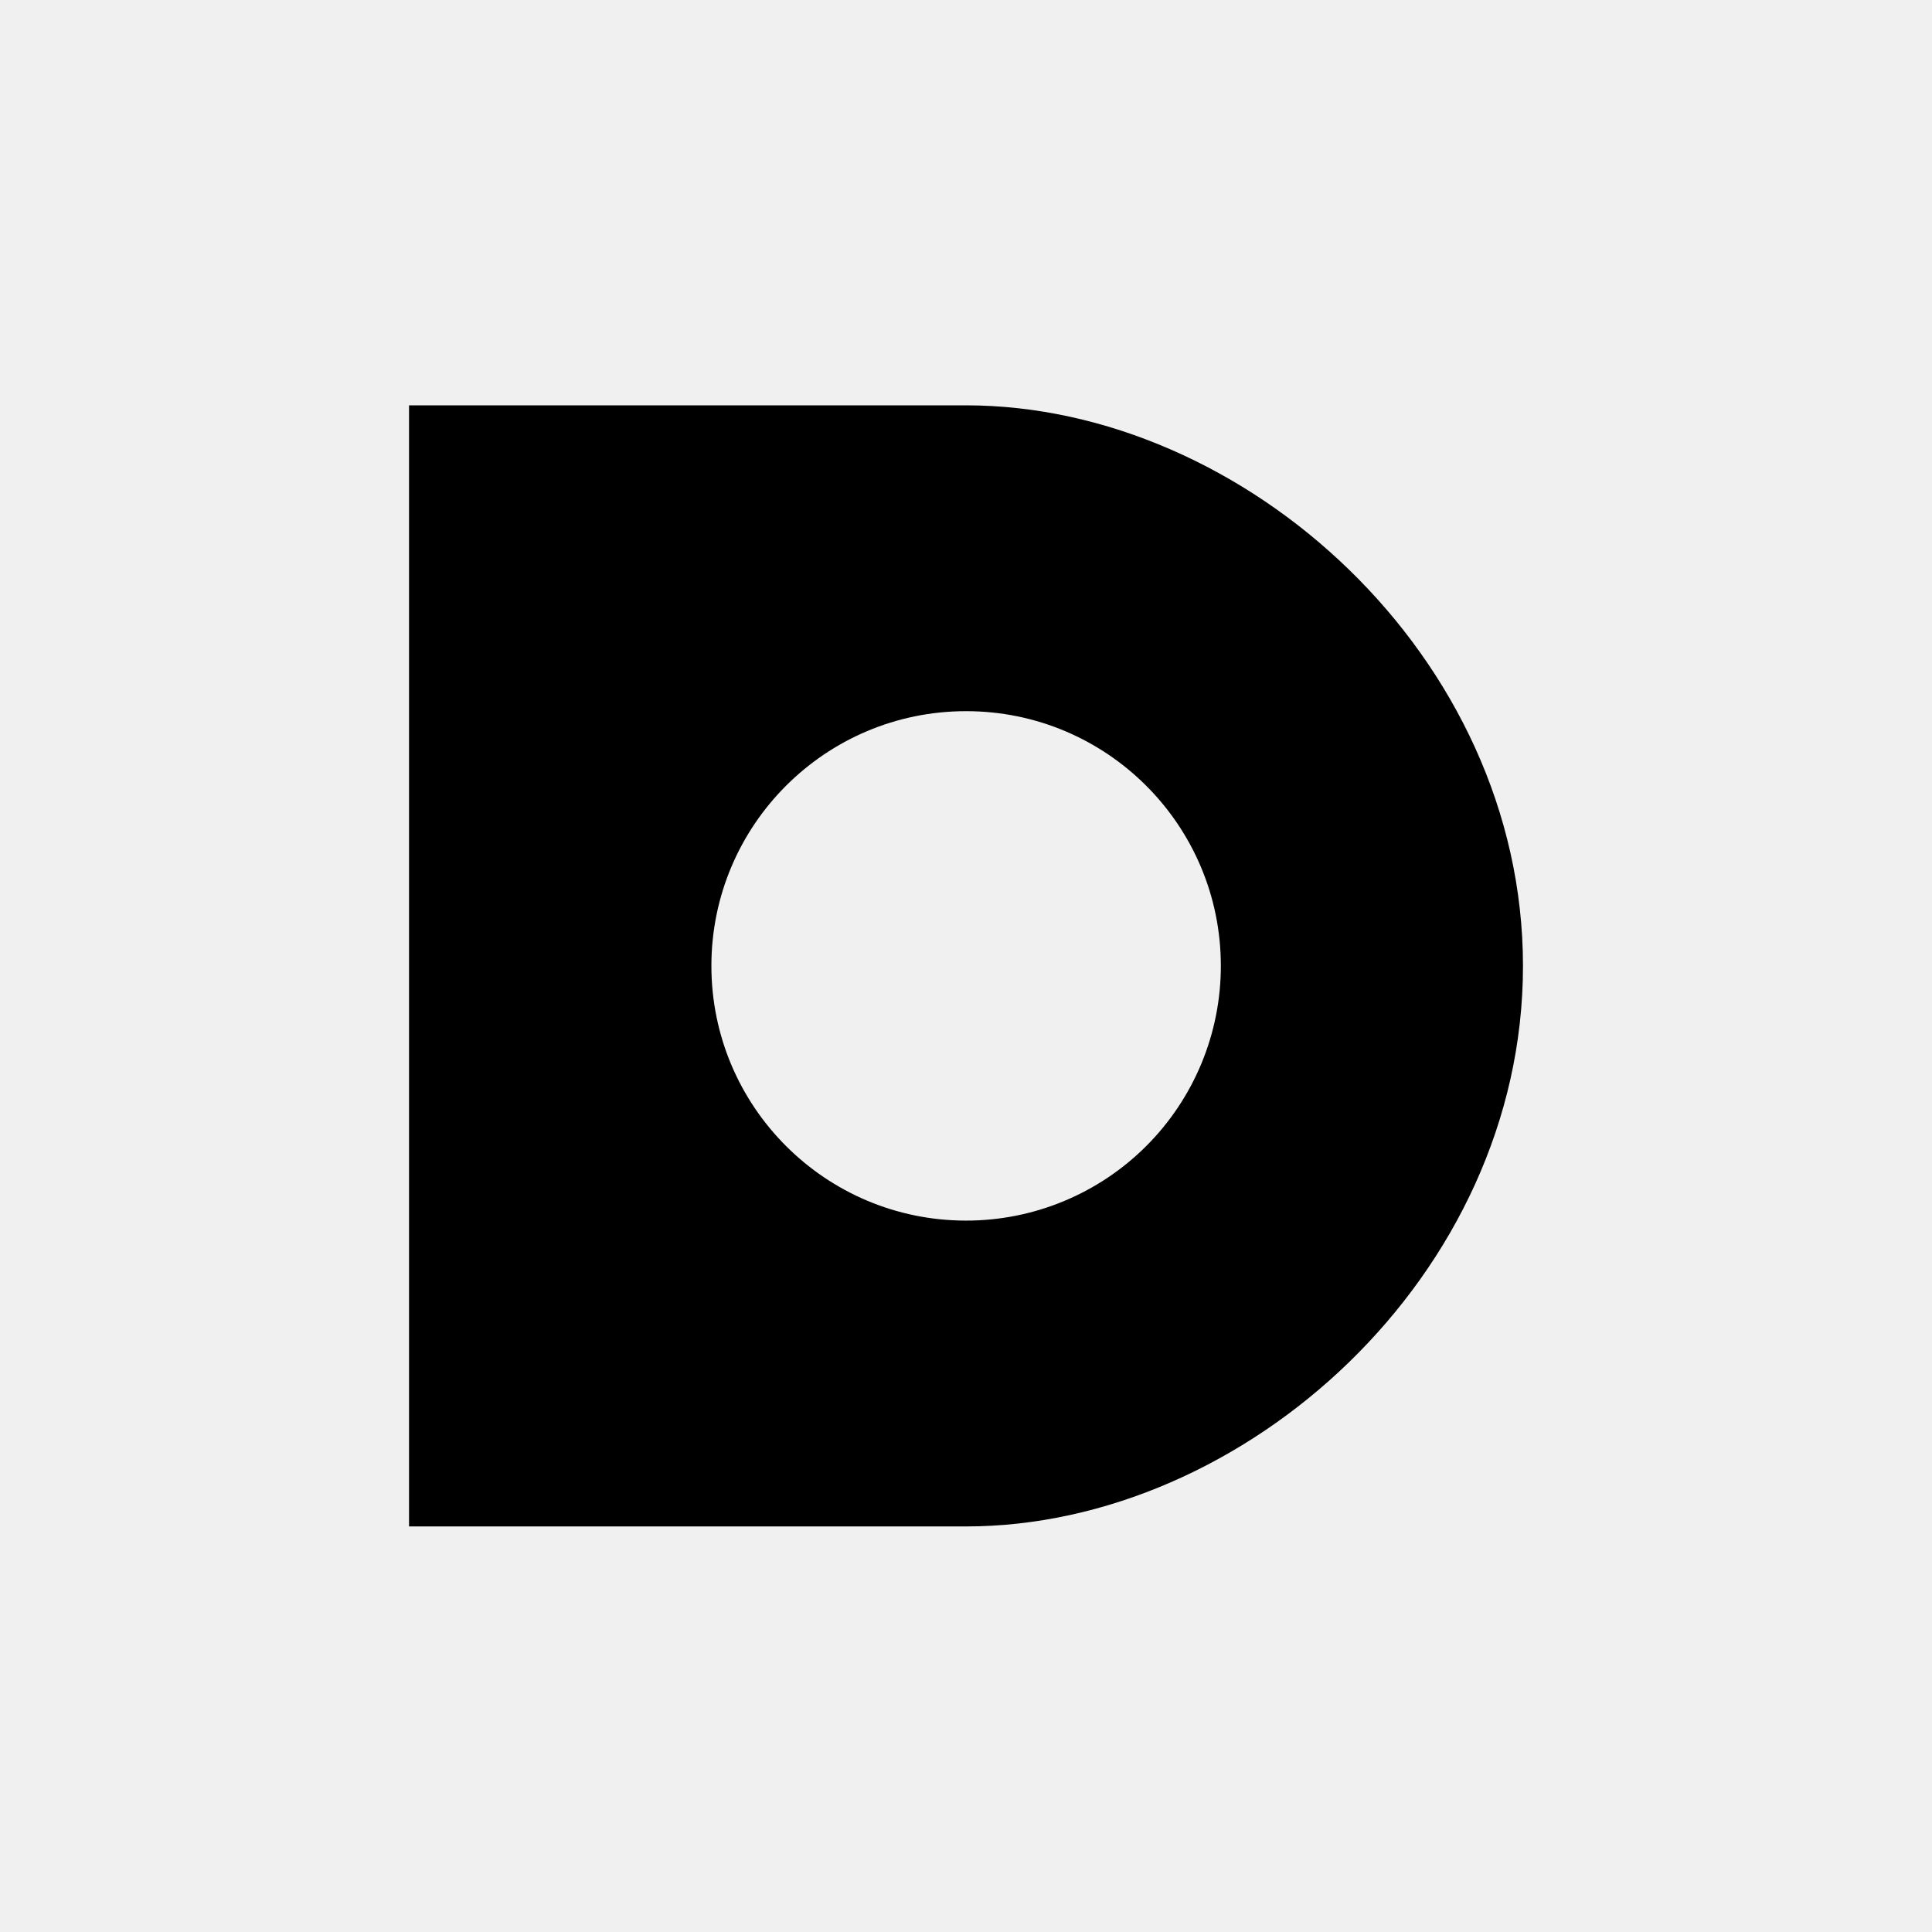
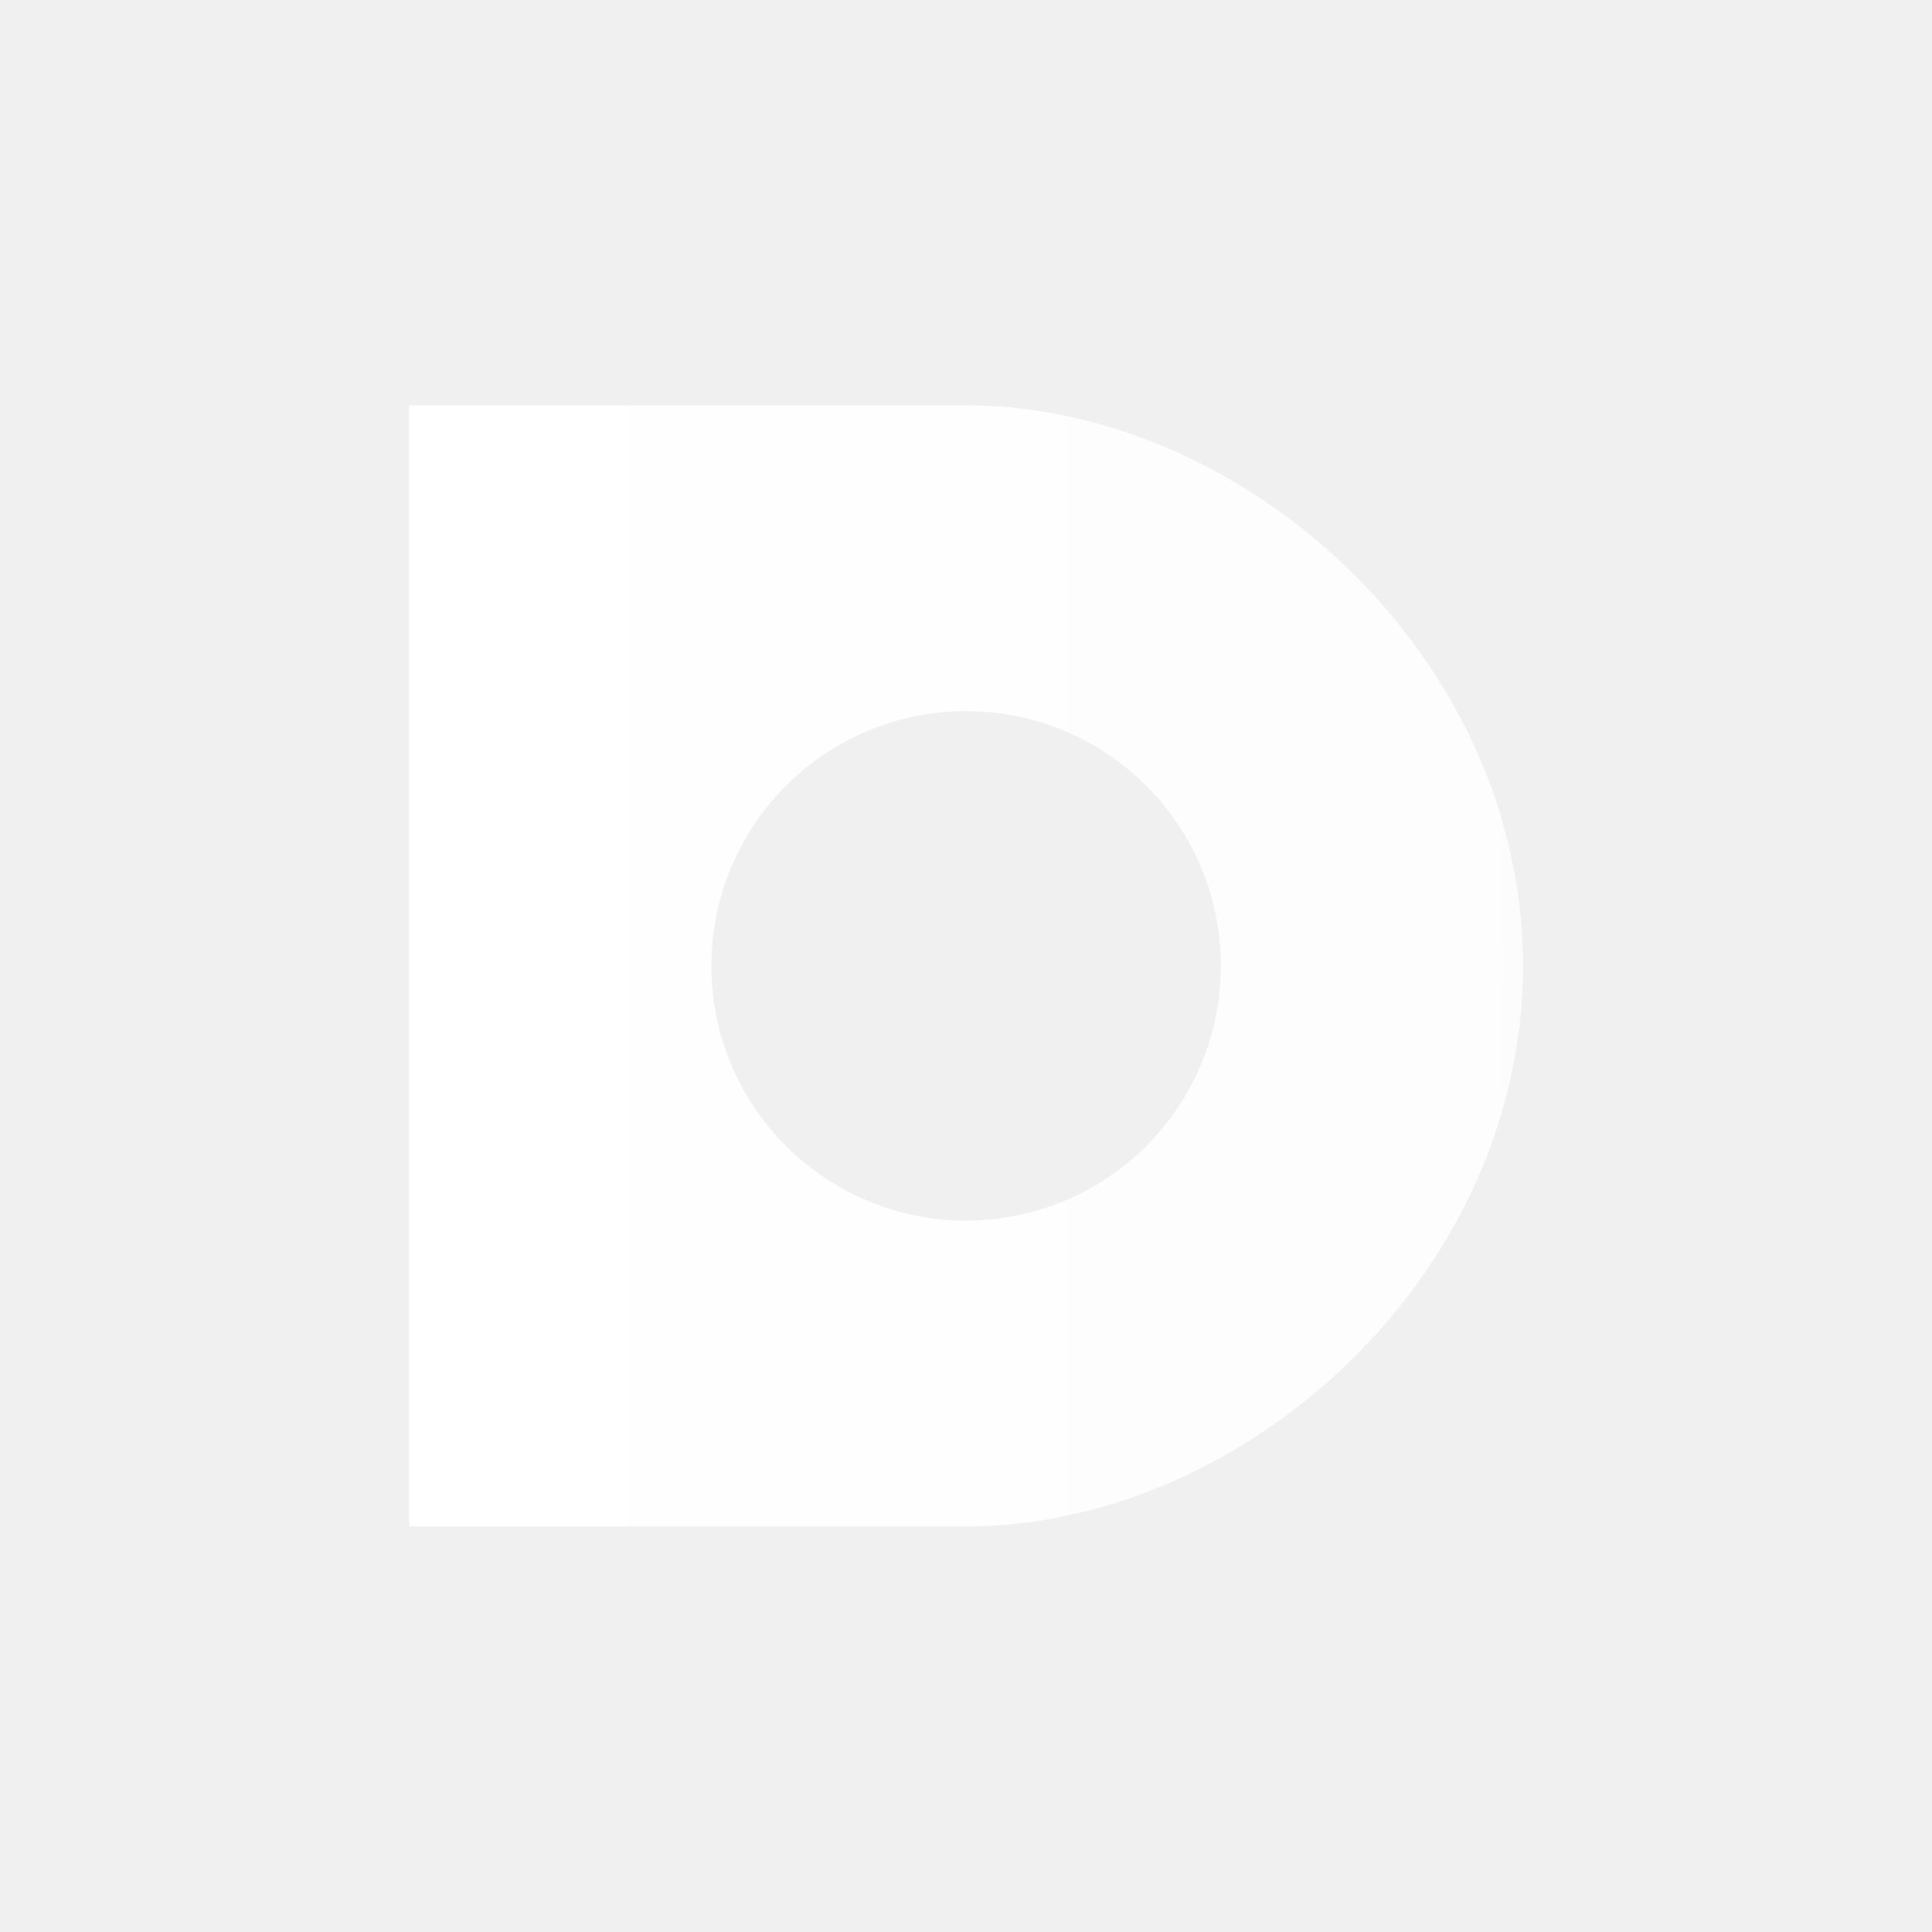
<svg xmlns="http://www.w3.org/2000/svg" width="120" height="120" viewBox="0 0 120 120" fill="none">
-   <g clip-path="url(#clip0_122_678)">
-     <g clip-path="url(#clip1_122_678)">
-       <path d="M60.001 25.176H25.406V94.81H60.001C77.303 94.81 94.595 79.221 94.595 59.998C94.595 40.775 77.303 25.176 60.001 25.176ZM60.001 75.814C51.264 75.811 44.183 68.725 44.186 59.987C44.19 51.249 51.275 44.169 60.013 44.172C68.751 44.175 75.832 51.261 75.829 59.998C75.829 64.195 74.161 68.22 71.192 71.186C68.224 74.152 64.198 75.817 60.001 75.814Z" fill="url(#paint0_linear_122_678)" />
+   <g clip-path="url(#clip0_1715_110)">
+     <g clip-path="url(#clip1_1715_110)">
+       <path d="M60.001 25.176H25.406V94.81H60.001C77.303 94.81 94.595 79.221 94.595 59.998C94.595 40.775 77.303 25.176 60.001 25.176ZM60.001 75.814C51.264 75.811 44.183 68.725 44.186 59.987C44.19 51.249 51.275 44.169 60.013 44.172C68.751 44.175 75.832 51.261 75.829 59.998C75.829 64.195 74.161 68.22 71.192 71.186C68.224 74.152 64.198 75.817 60.001 75.814Z" fill="url(#paint0_linear_1715_110)" />
    </g>
  </g>
  <defs>
-     <linearGradient id="paint0_linear_122_678" x1="25.406" y1="3506.84" x2="6944.33" y2="3506.84" gradientUnits="userSpaceOnUse">
-       <stop />
+     <linearGradient id="paint0_linear_1715_110" x1="25.406" y1="3506.84" x2="6944.33" y2="3506.84" gradientUnits="userSpaceOnUse">
+       <stop stop-color="white" />
      <stop offset="1" />
    </linearGradient>
-     <clipPath id="clip0_122_678">
+     <clipPath id="clip0_1715_110">
      <rect width="120" height="120" fill="white" />
    </clipPath>
-     <clipPath id="clip1_122_678">
+     <clipPath id="clip1_1715_110">
      <rect width="70" height="70" fill="white" transform="translate(25 25)" />
    </clipPath>
  </defs>
</svg>
